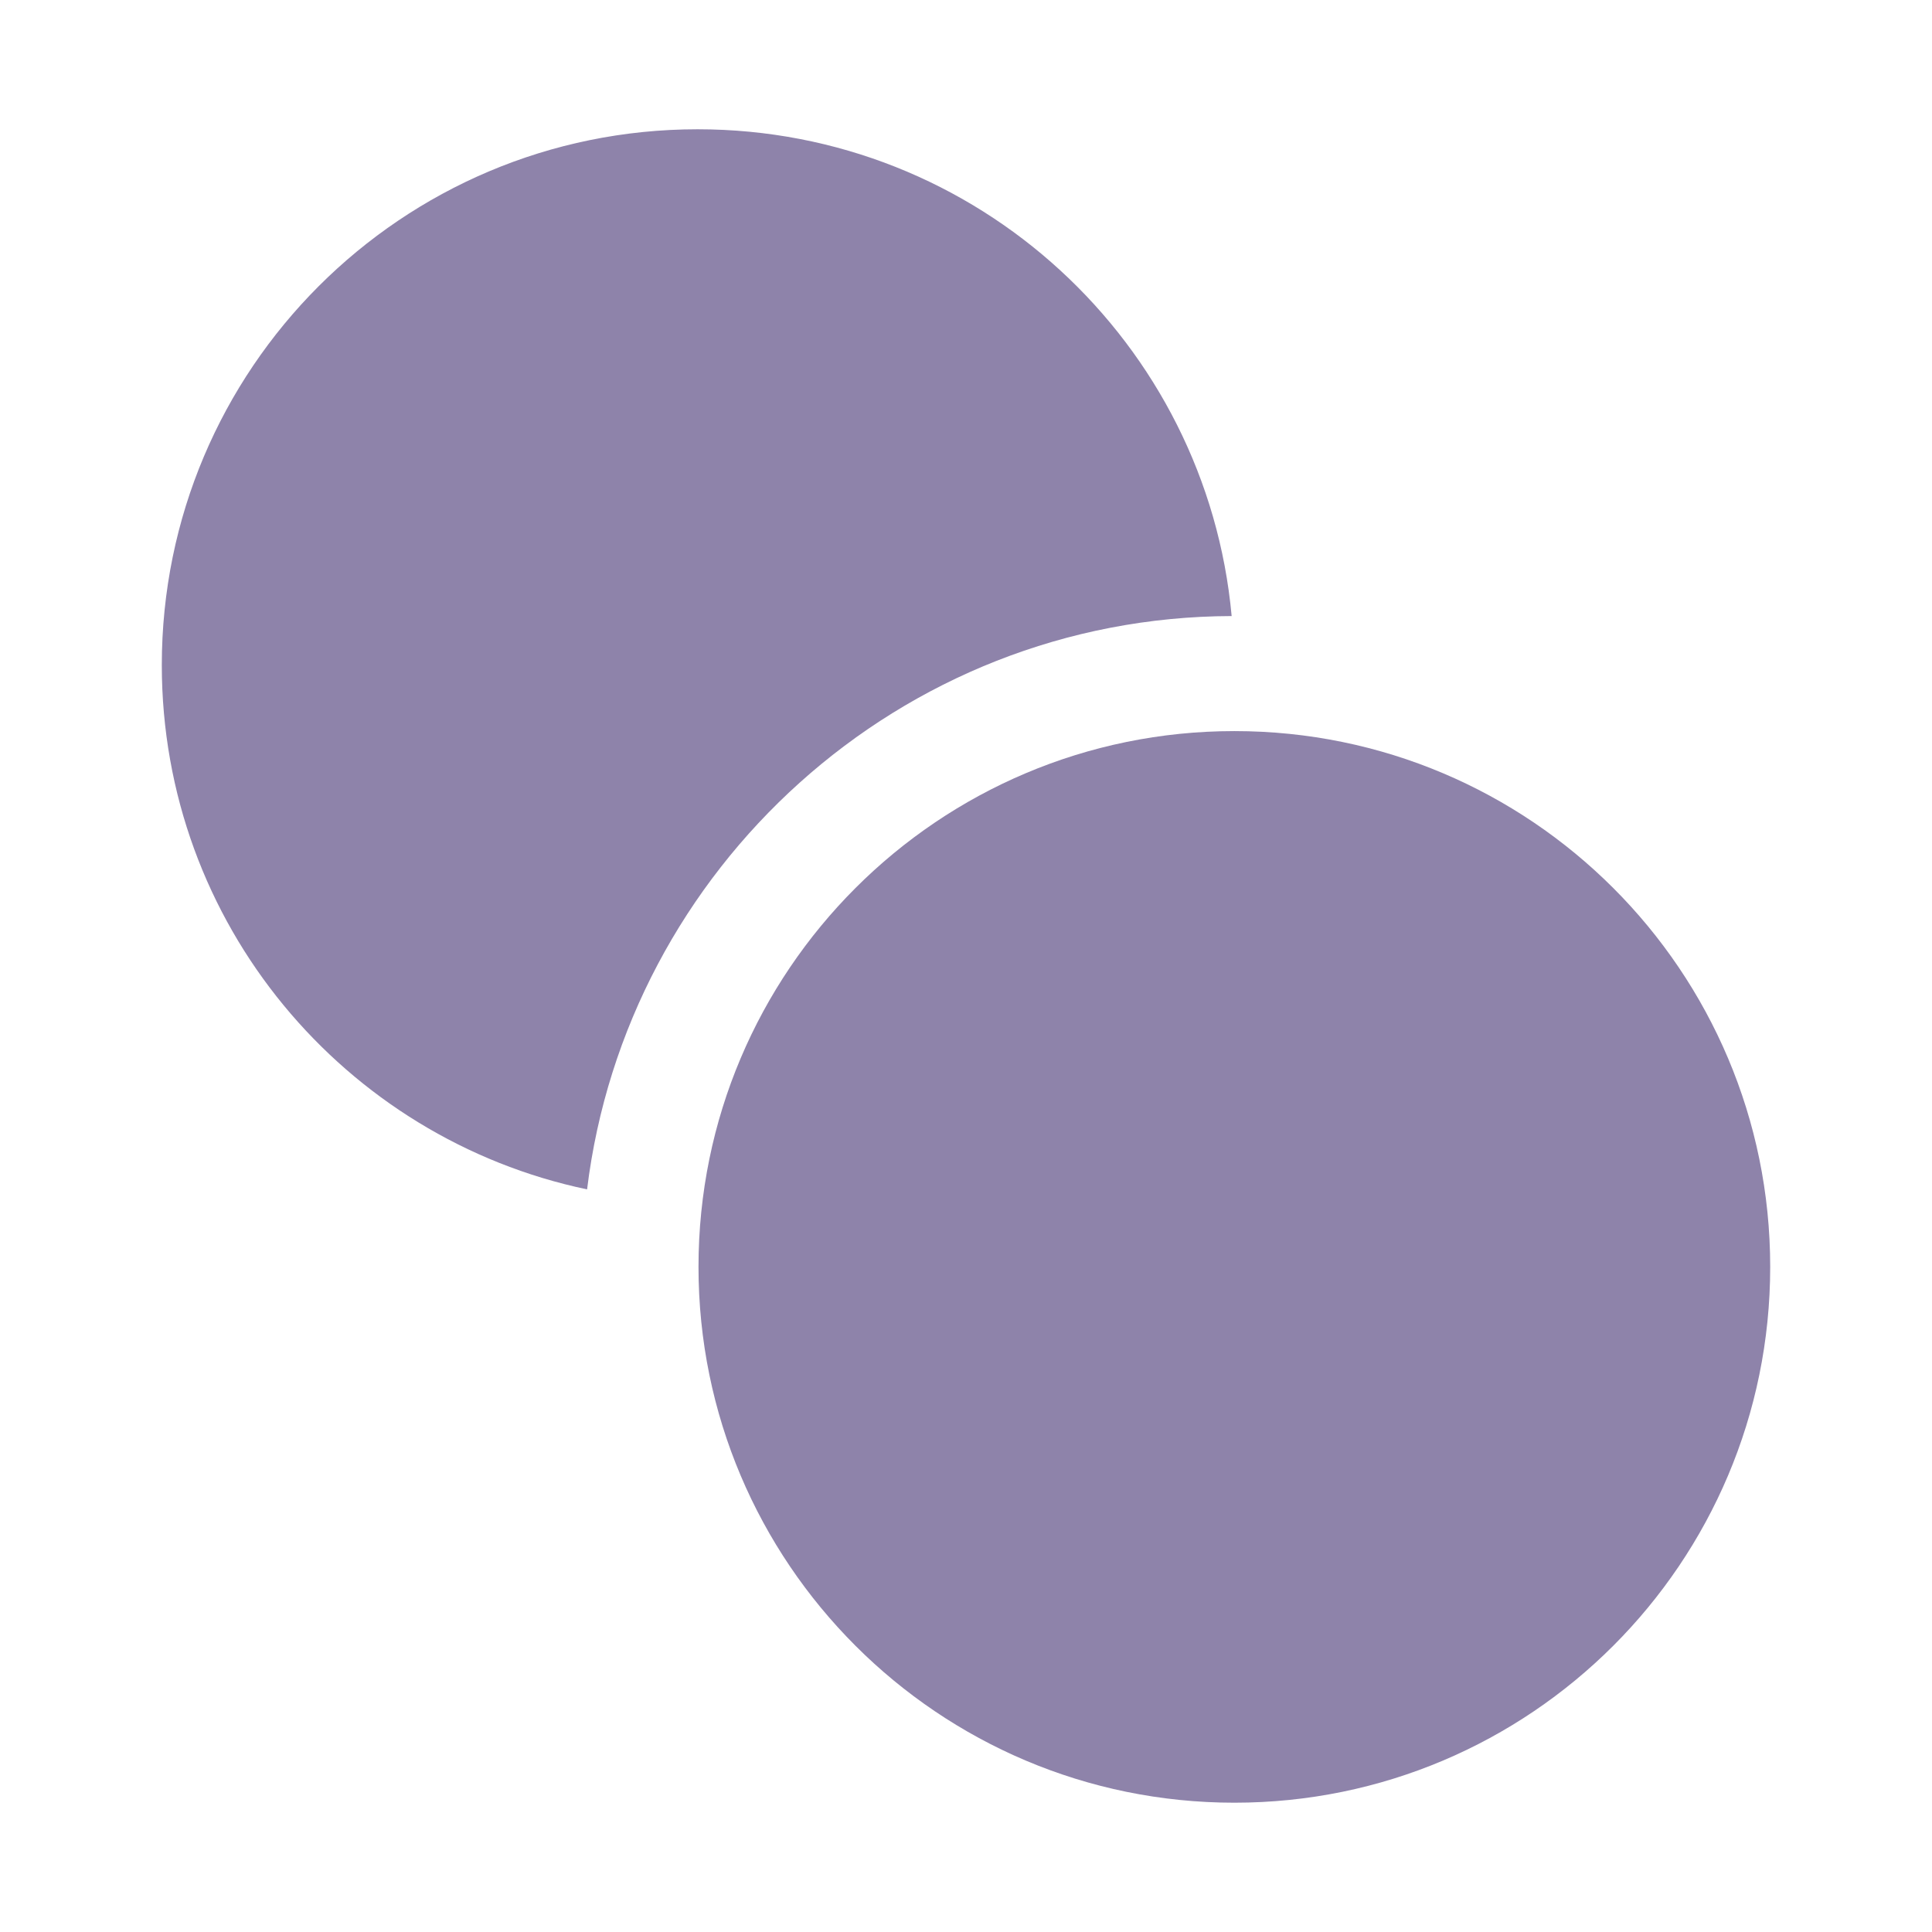
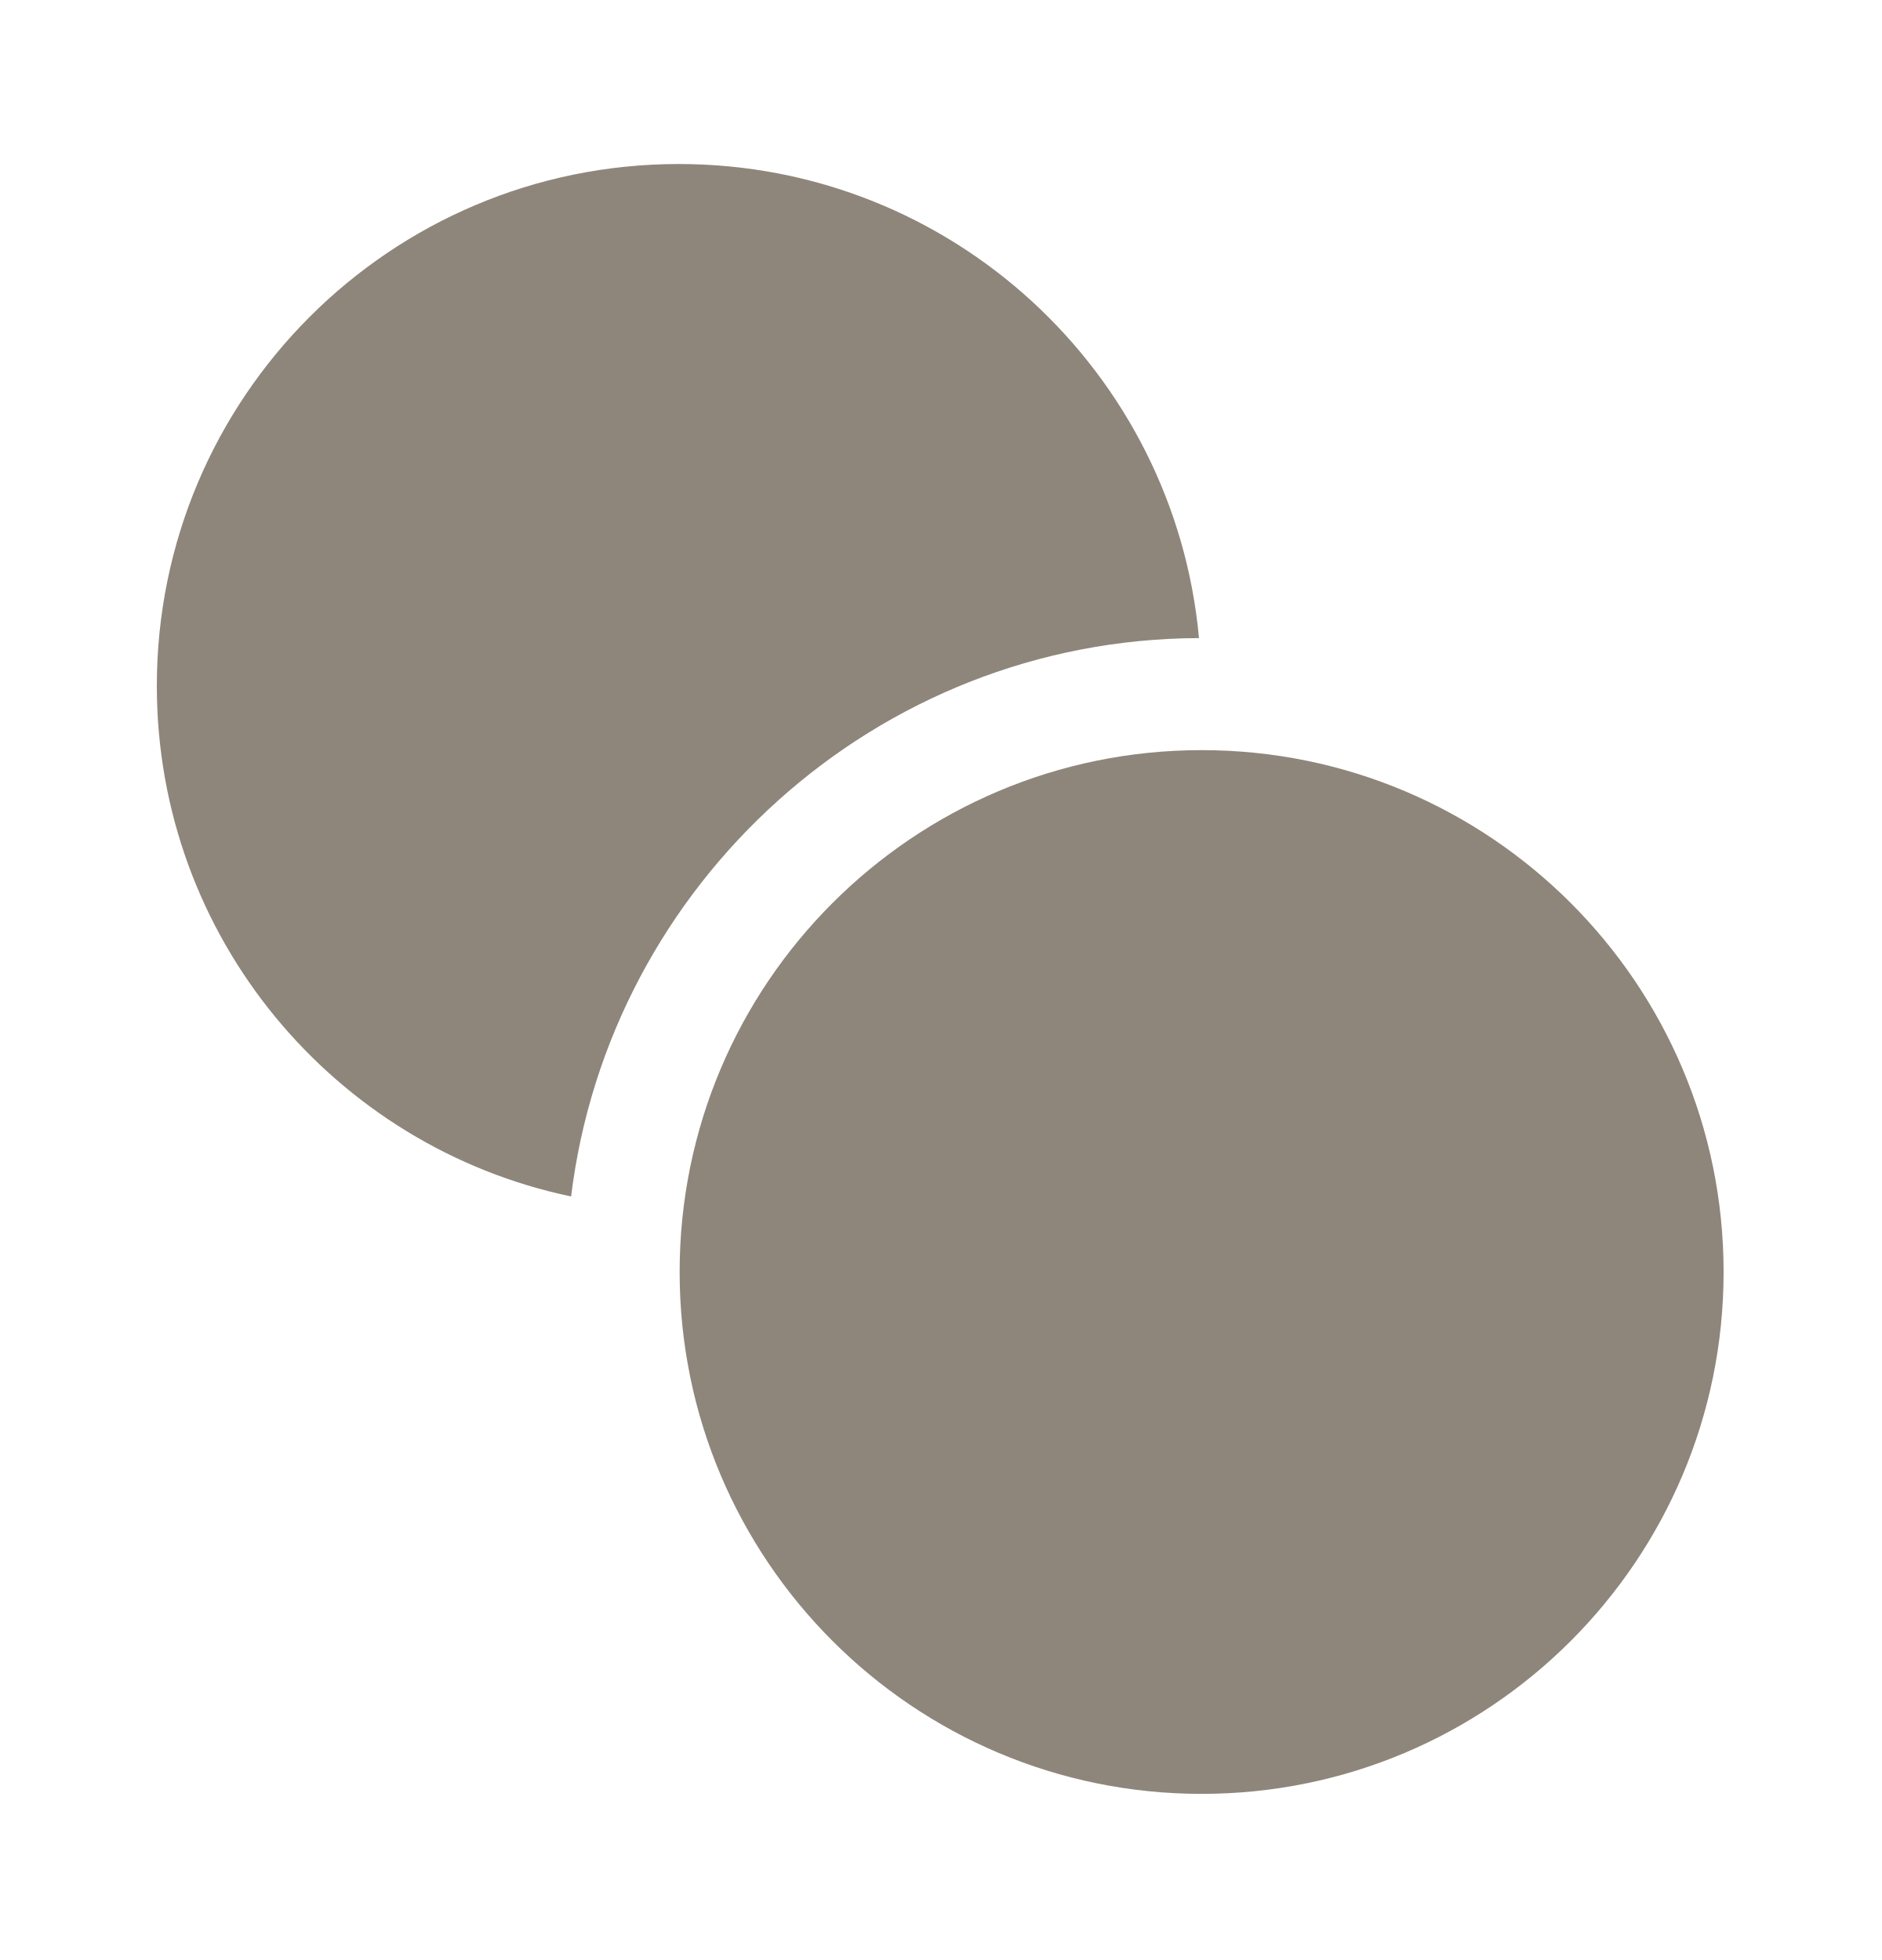
- <svg xmlns="http://www.w3.org/2000/svg" width="100%" height="100%" viewBox="0 0 24 24" version="1.1" xml:space="preserve" style="fill-rule:evenodd;clip-rule:evenodd;stroke-linejoin:round;stroke-miterlimit:2;">
-   <g transform="matrix(1,0,0,1,2.01,1.60585)">
-     <path d="M13.29,6.047C12.98,2.658 10.134,0 6.656,0C2.979,0 0,2.979 0,6.656C0,9.868 2.27,12.537 5.283,13.169C5.77,9.181 9.17,6.058 13.29,6.047Z" style="fill:rgb(142,131,170);fill-rule:nonzero;" />
-   </g>
-   <g transform="matrix(1,0,0,1,2.01,1.60585)">
-     <path d="M13.324,20.788C17,20.788 19.98,17.808 19.98,14.132C19.98,10.456 17,7.476 13.324,7.476C9.648,7.476 6.667,10.456 6.667,14.132C6.667,17.808 9.648,20.788 13.324,20.788Z" style="fill:rgb(142,131,170);fill-rule:nonzero;" />
-   </g>
+ <svg xmlns="http://www.w3.org/2000/svg" width="24" height="25" viewBox="0 0 24 25" fill="none">
+   <path d="M15.29 8.139C14.98 4.75 12.134 2.092 8.656 2.092C4.979 2.092 2 5.072 2 8.749C2 11.96 4.27 14.63 7.283 15.261C7.77 11.274 11.17 8.151 15.29 8.139Z" fill="#8E867B" />
+   <path d="M15.324 22.881C19 22.881 21.98 19.9 21.98 16.224C21.98 12.548 19 9.568 15.324 9.568C11.648 9.568 8.667 12.548 8.667 16.224C8.667 19.9 11.648 22.881 15.324 22.881Z" fill="#8E867B" />
</svg>
